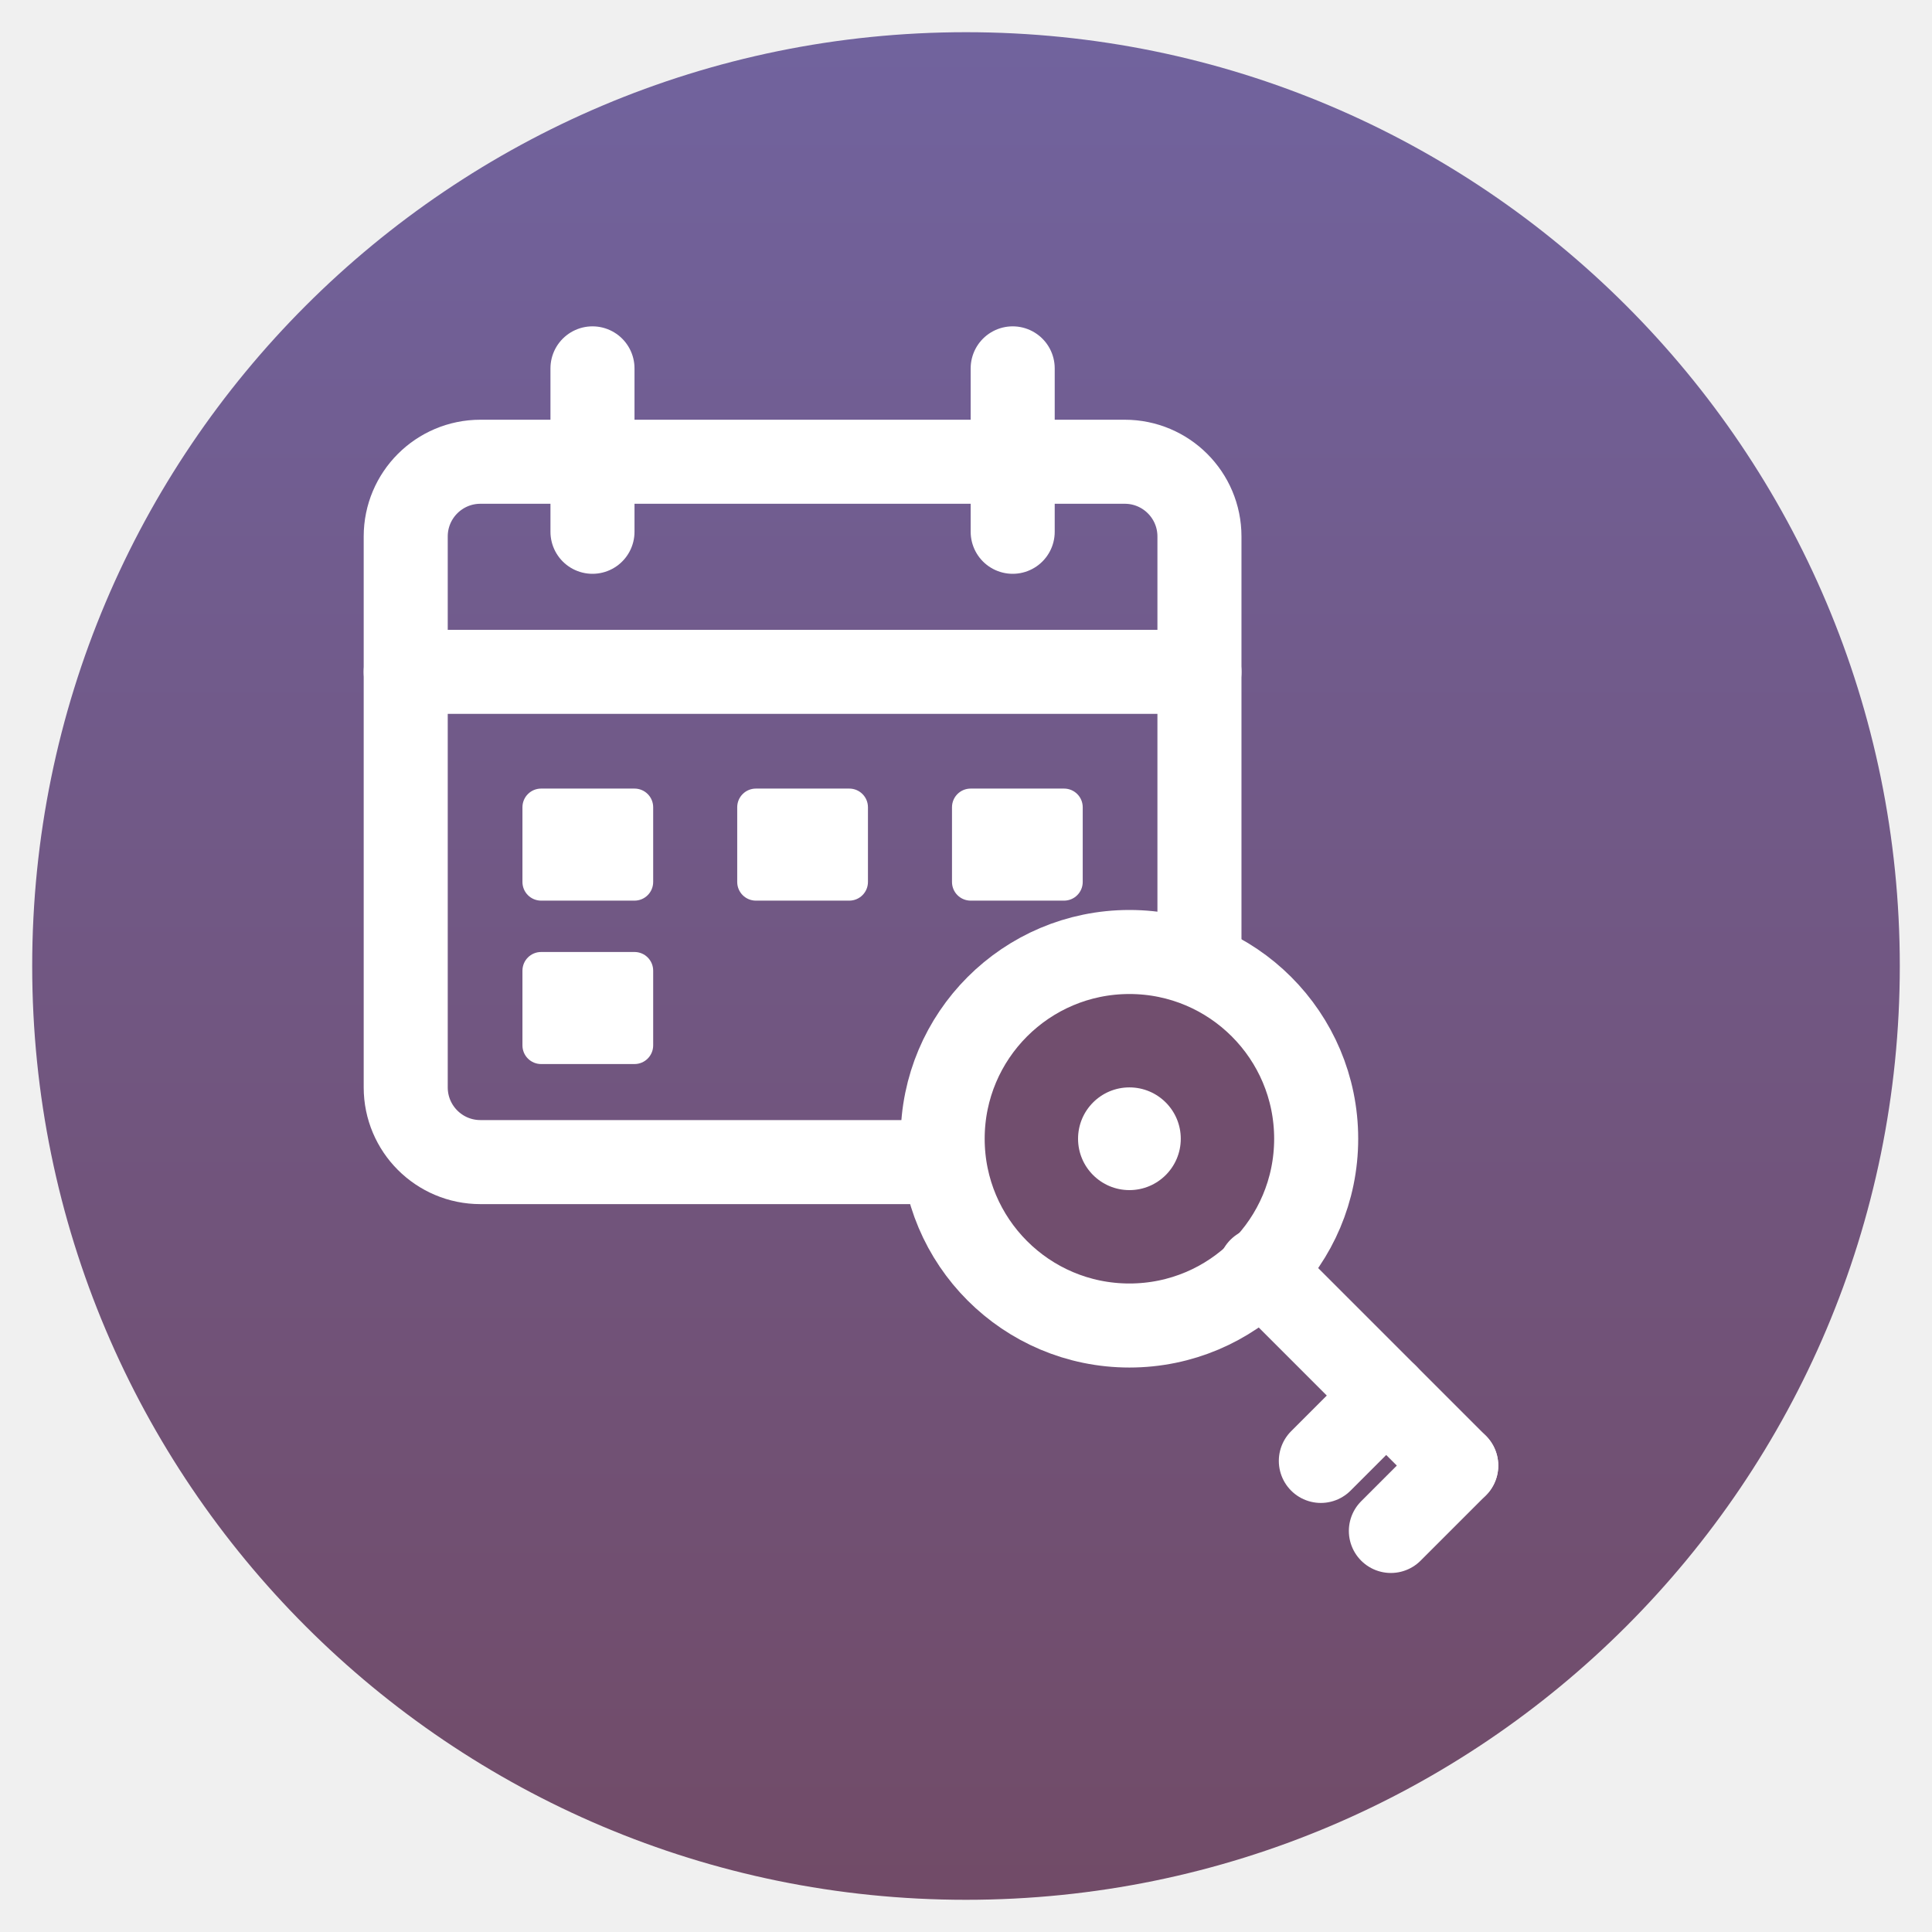
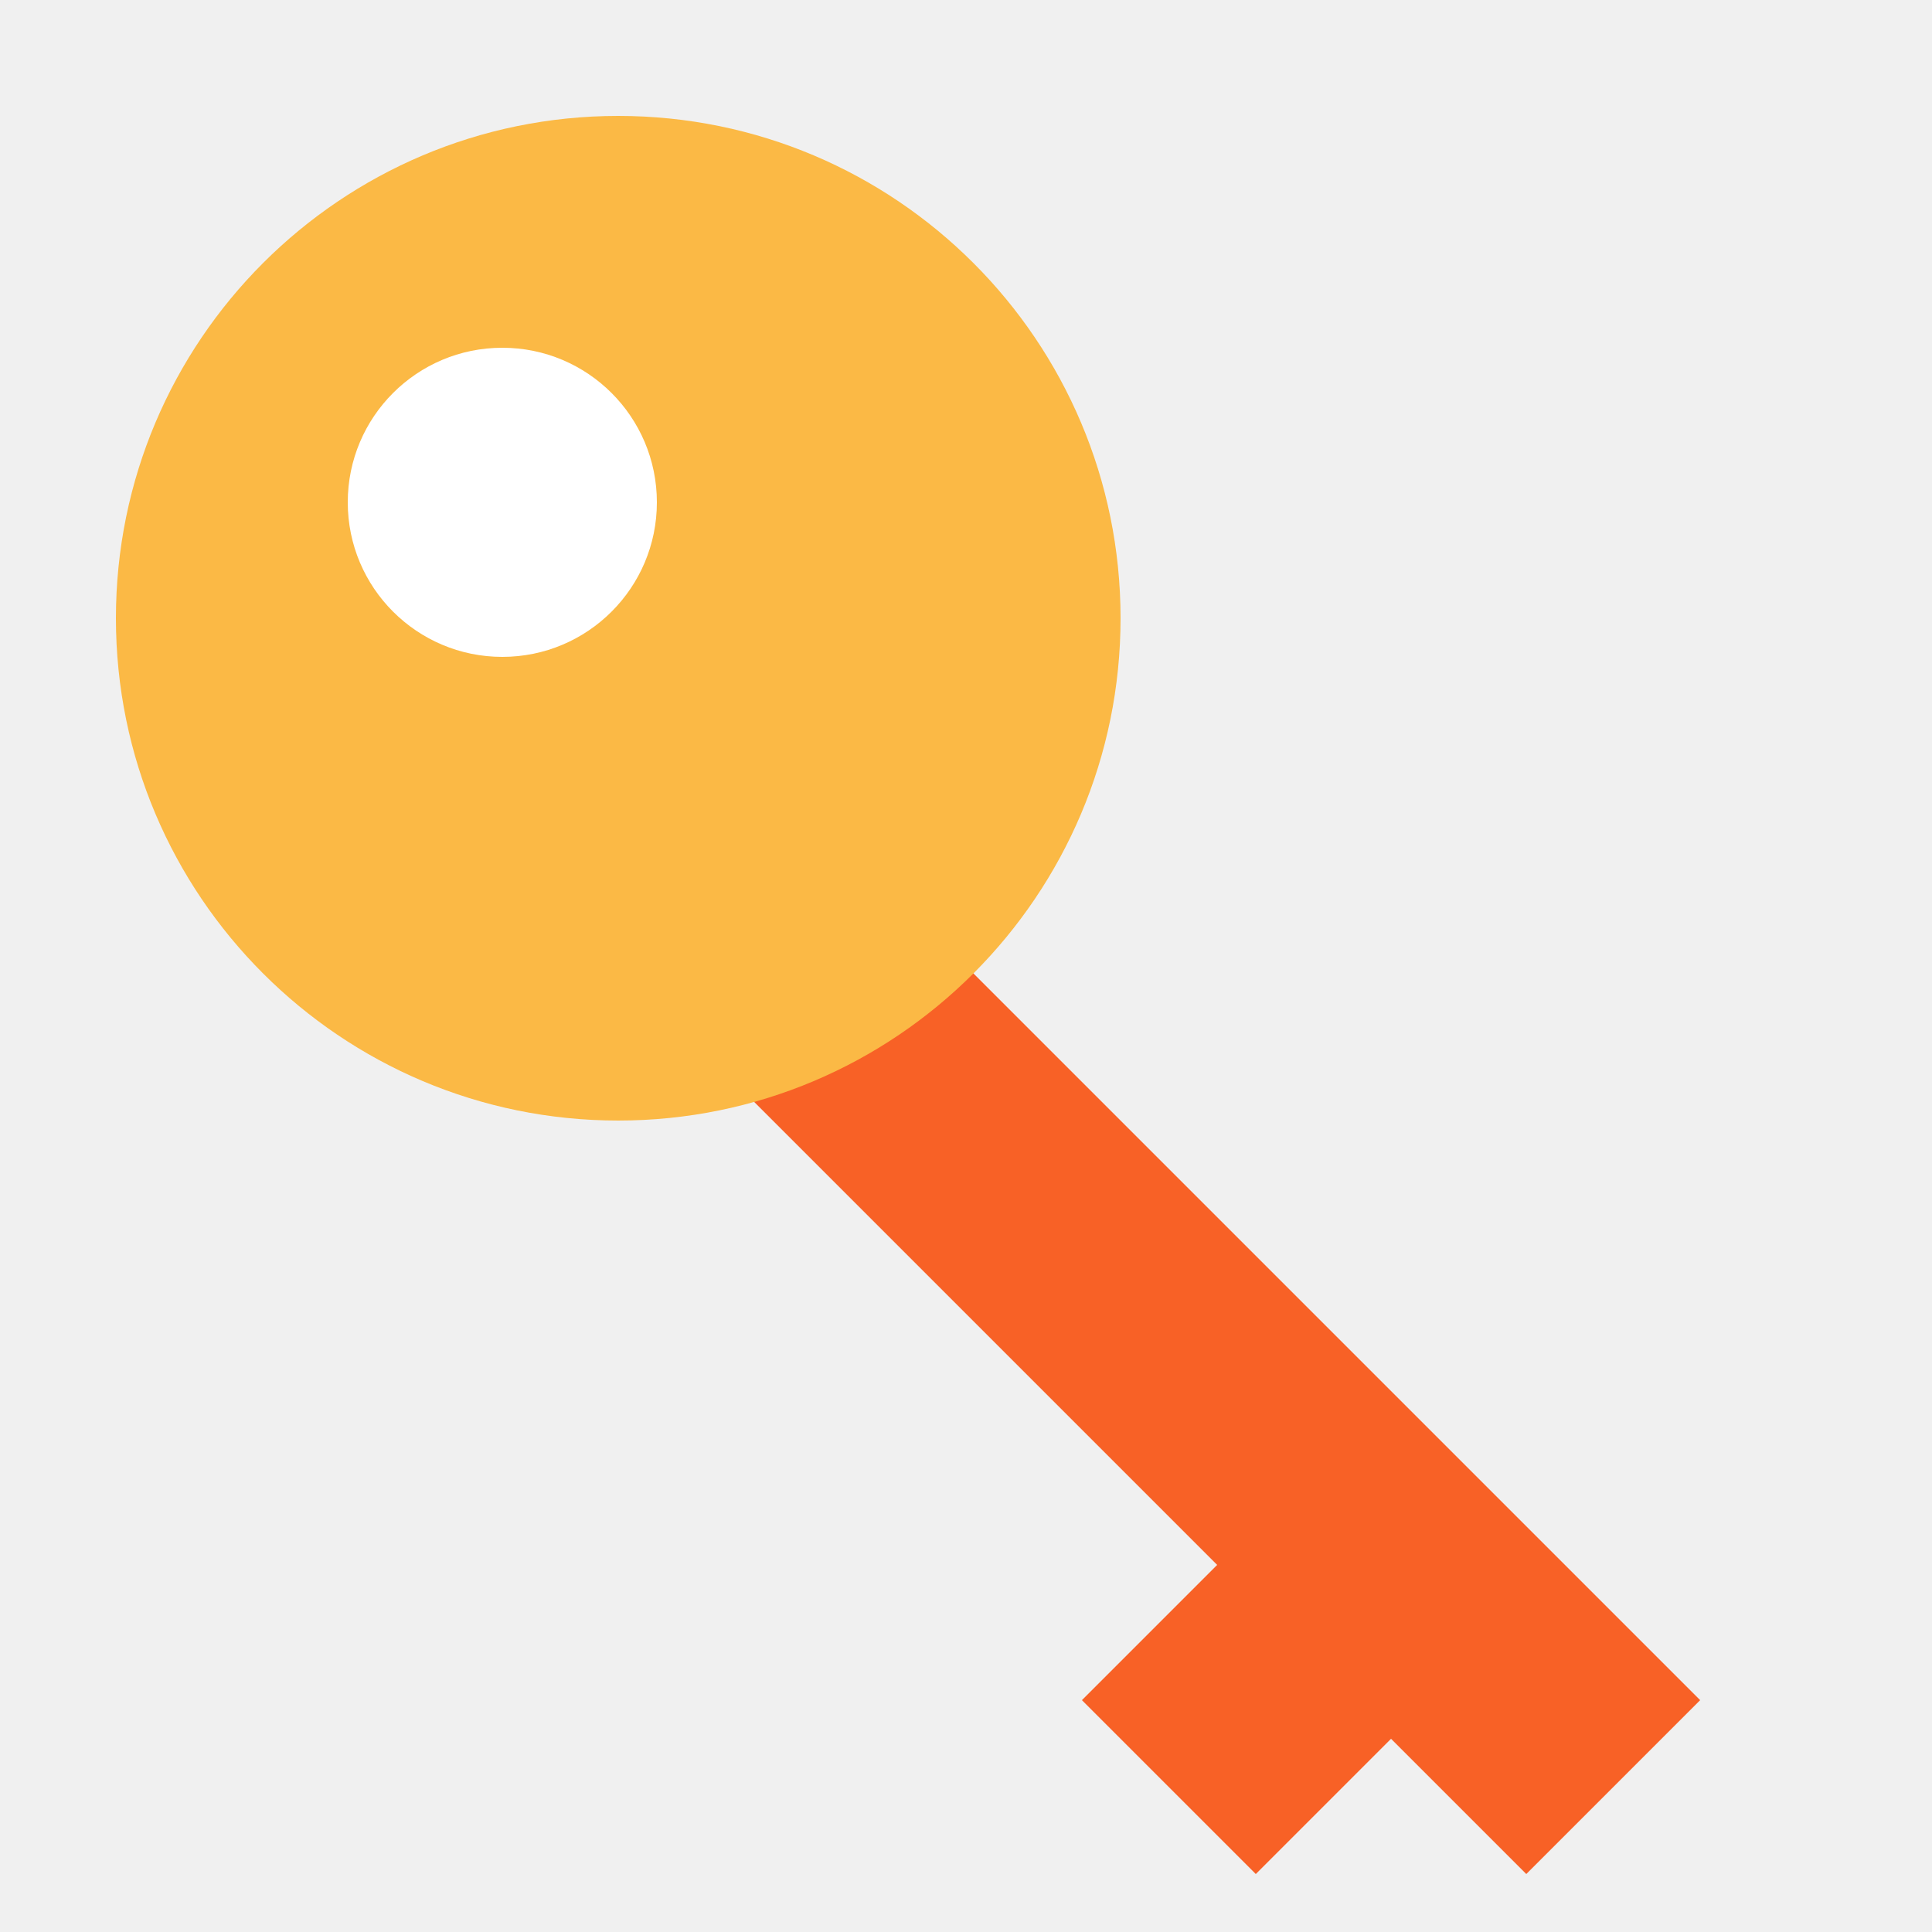
- <svg xmlns="http://www.w3.org/2000/svg" width="600" height="600" viewBox="0 0 600 600">
-   <g transform="translate(300 300) scale(1.45) translate(-300 -300)">
-     <circle cx="300" cy="300" r="200" fill="url(#g)" />
-     <g transform="translate(-10,-8)">
-       <defs>
-         <linearGradient id="g" x1="0" y1="0" x2="0" y2="1">
-           <stop offset="0" stop-color="#71639E" />
-           <stop offset="1" stop-color="#714B67" />
-         </linearGradient>
-       </defs>
-       <g fill="none" stroke="#FFFFFF" stroke-linecap="round" stroke-linejoin="round">
-         <rect x="190" y="200" width="170" height="150" rx="16" stroke-width="18" />
-         <line x1="190" y1="245" x2="360" y2="245" stroke-width="18" />
-         <line x1="230" y1="180" x2="230" y2="215" stroke-width="18" />
-         <line x1="320" y1="180" x2="320" y2="215" stroke-width="18" />
-       </g>
-       <g fill="#FFFFFF">
-         <rect x="215" y="270" width="28" height="24" rx="4" />
-         <rect x="261" y="270" width="28" height="24" rx="4" />
-         <rect x="307" y="270" width="28" height="24" rx="4" />
-         <rect x="215" y="305" width="28" height="24" rx="4" />
-       </g>
-       <g fill="none" stroke="#FFFFFF" stroke-width="18" stroke-linecap="round" stroke-linejoin="round">
-         <circle cx="345" cy="345" r="40" fill="#714E6E" />
-         <line x1="373" y1="373" x2="415" y2="415" />
-         <line x1="400" y1="400" x2="386" y2="414" />
-         <line x1="415" y1="415" x2="401" y2="429" />
-       </g>
-       <circle cx="345" cy="345" r="11" fill="#FFFFFF" />
-     </g>
-   </g>
+ <svg xmlns="http://www.w3.org/2000/svg" width="50" height="50" viewBox="0 0 50 50">
+   <path d="M22 22l22 22-4.5 4.5-3.5-3.5-3.5 3.5-4.5-4.5 3.5-3.5L17.5 26.5z" fill="#F86126" />
+   <circle cx="16" cy="16" r="13" fill="#FBB945" />
+   <circle cx="13" cy="13" r="4" fill="#fff" />
</svg>
